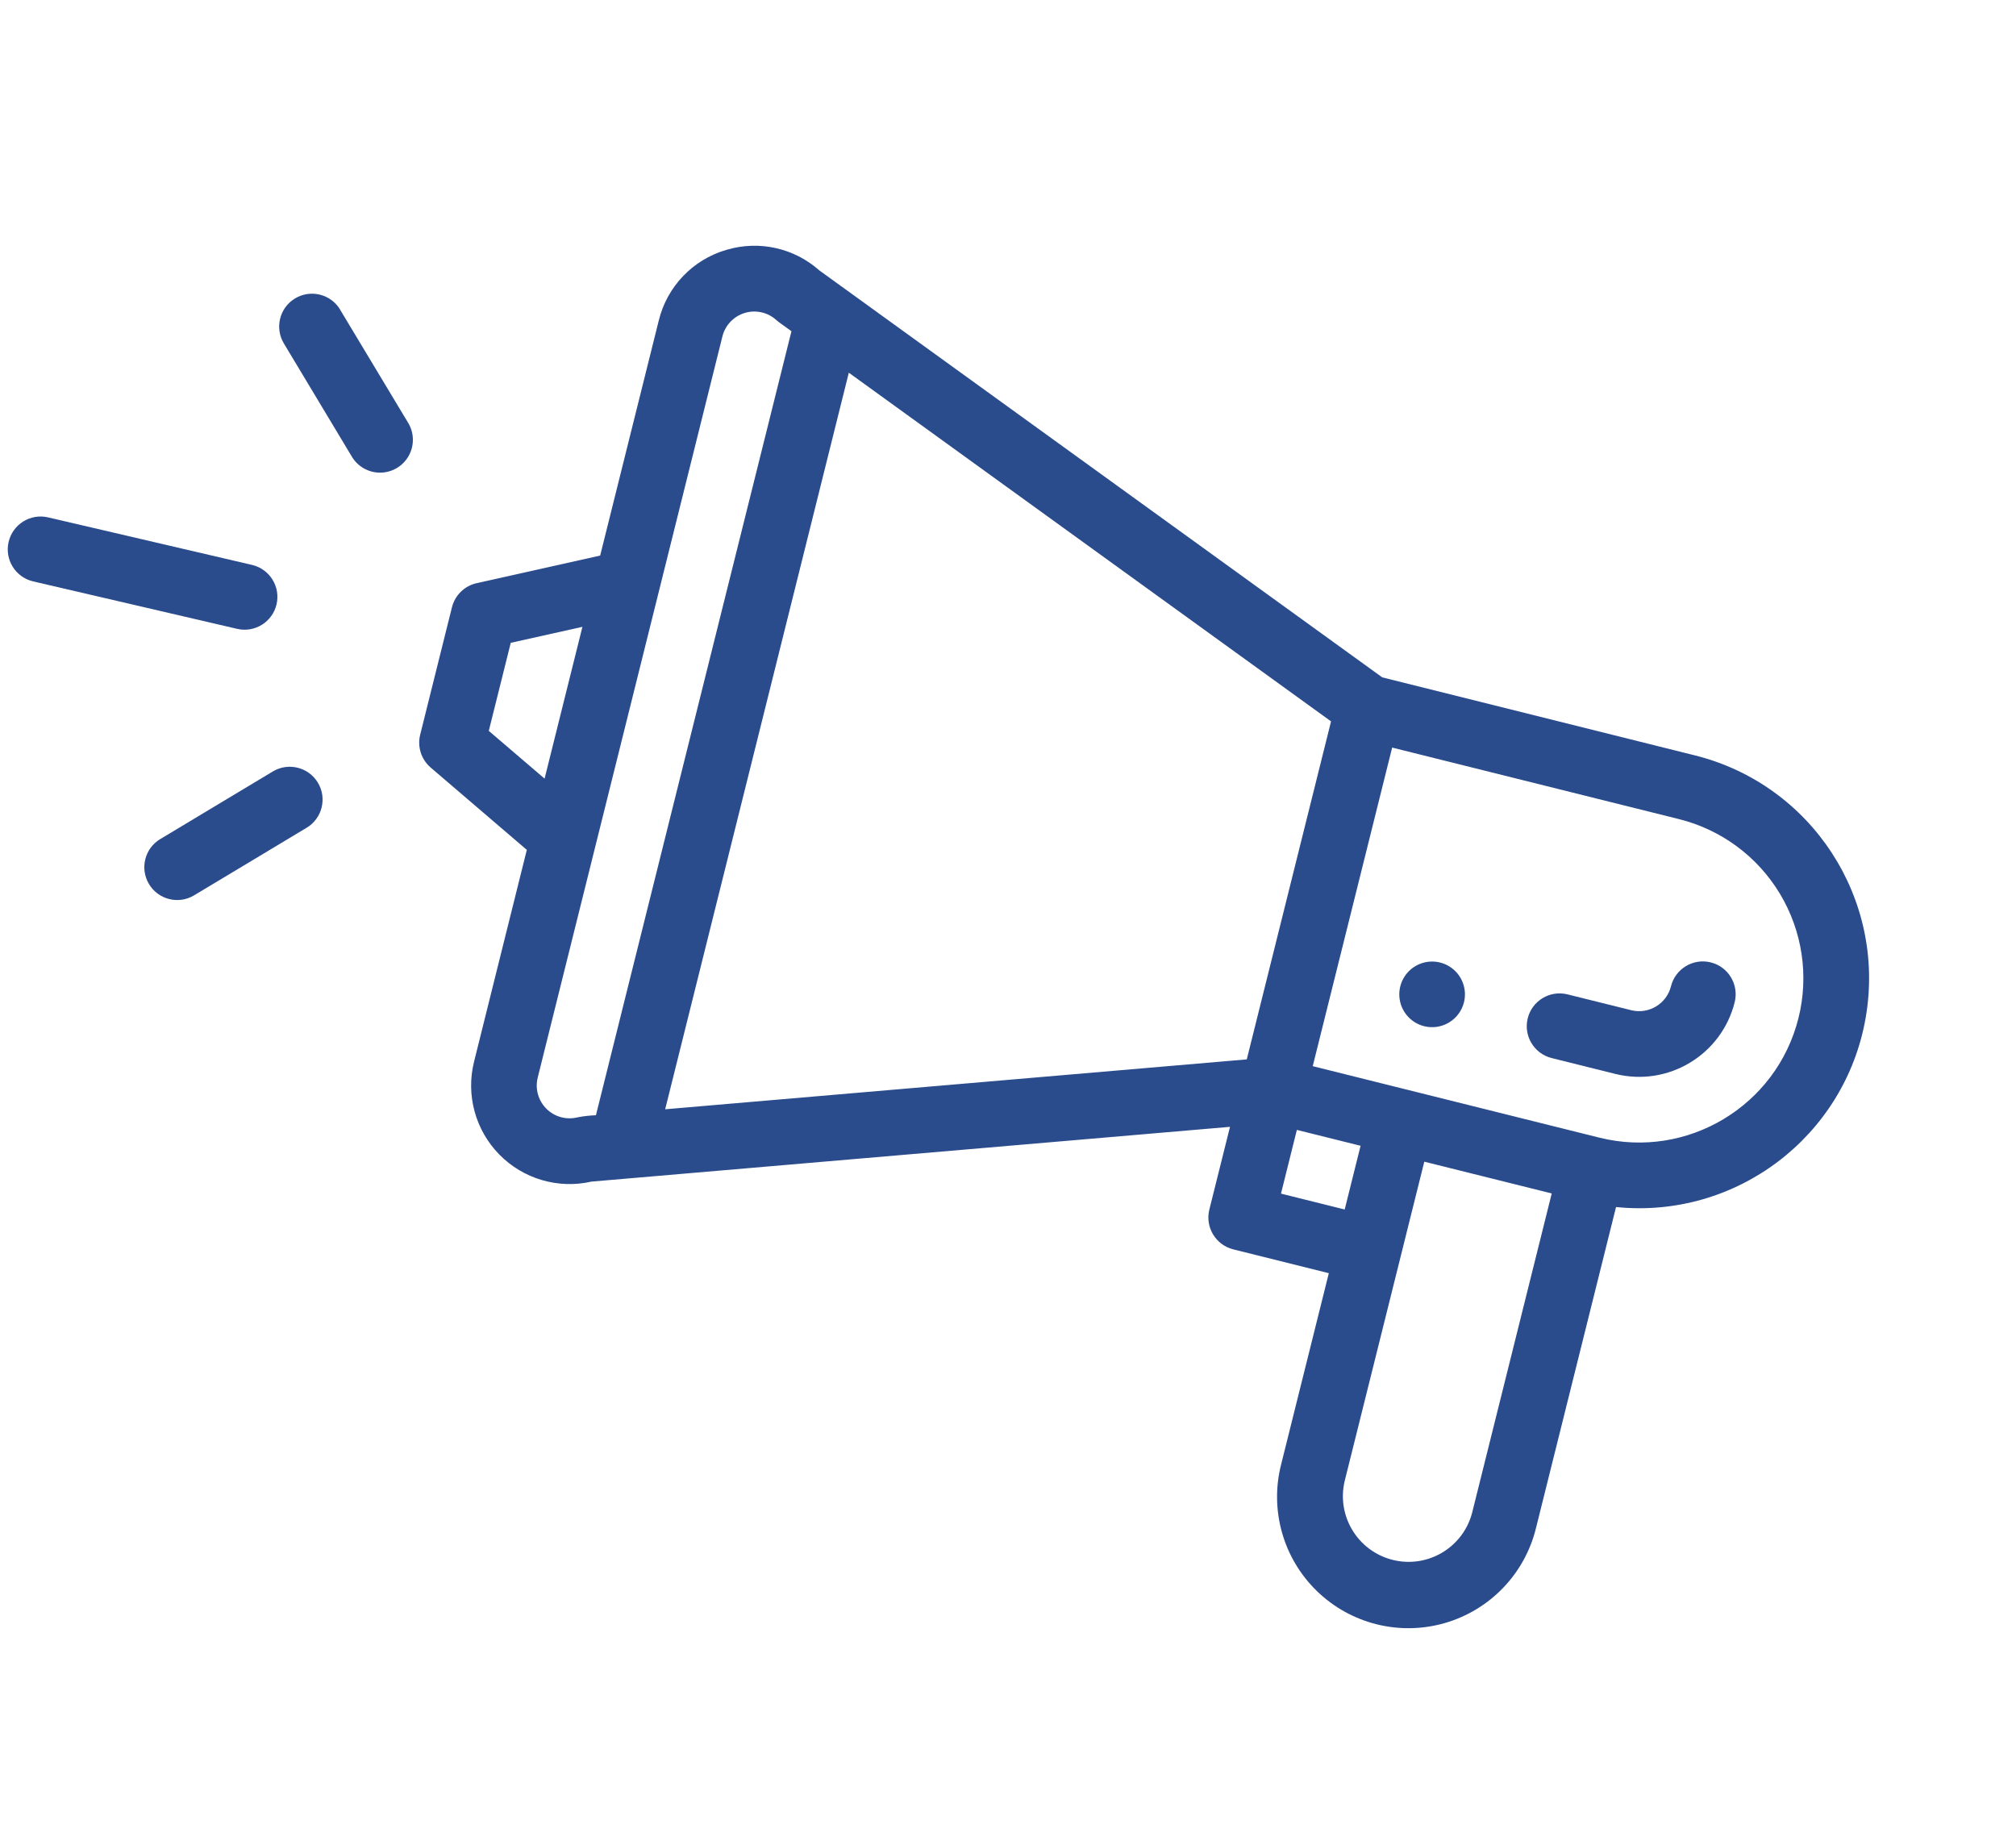
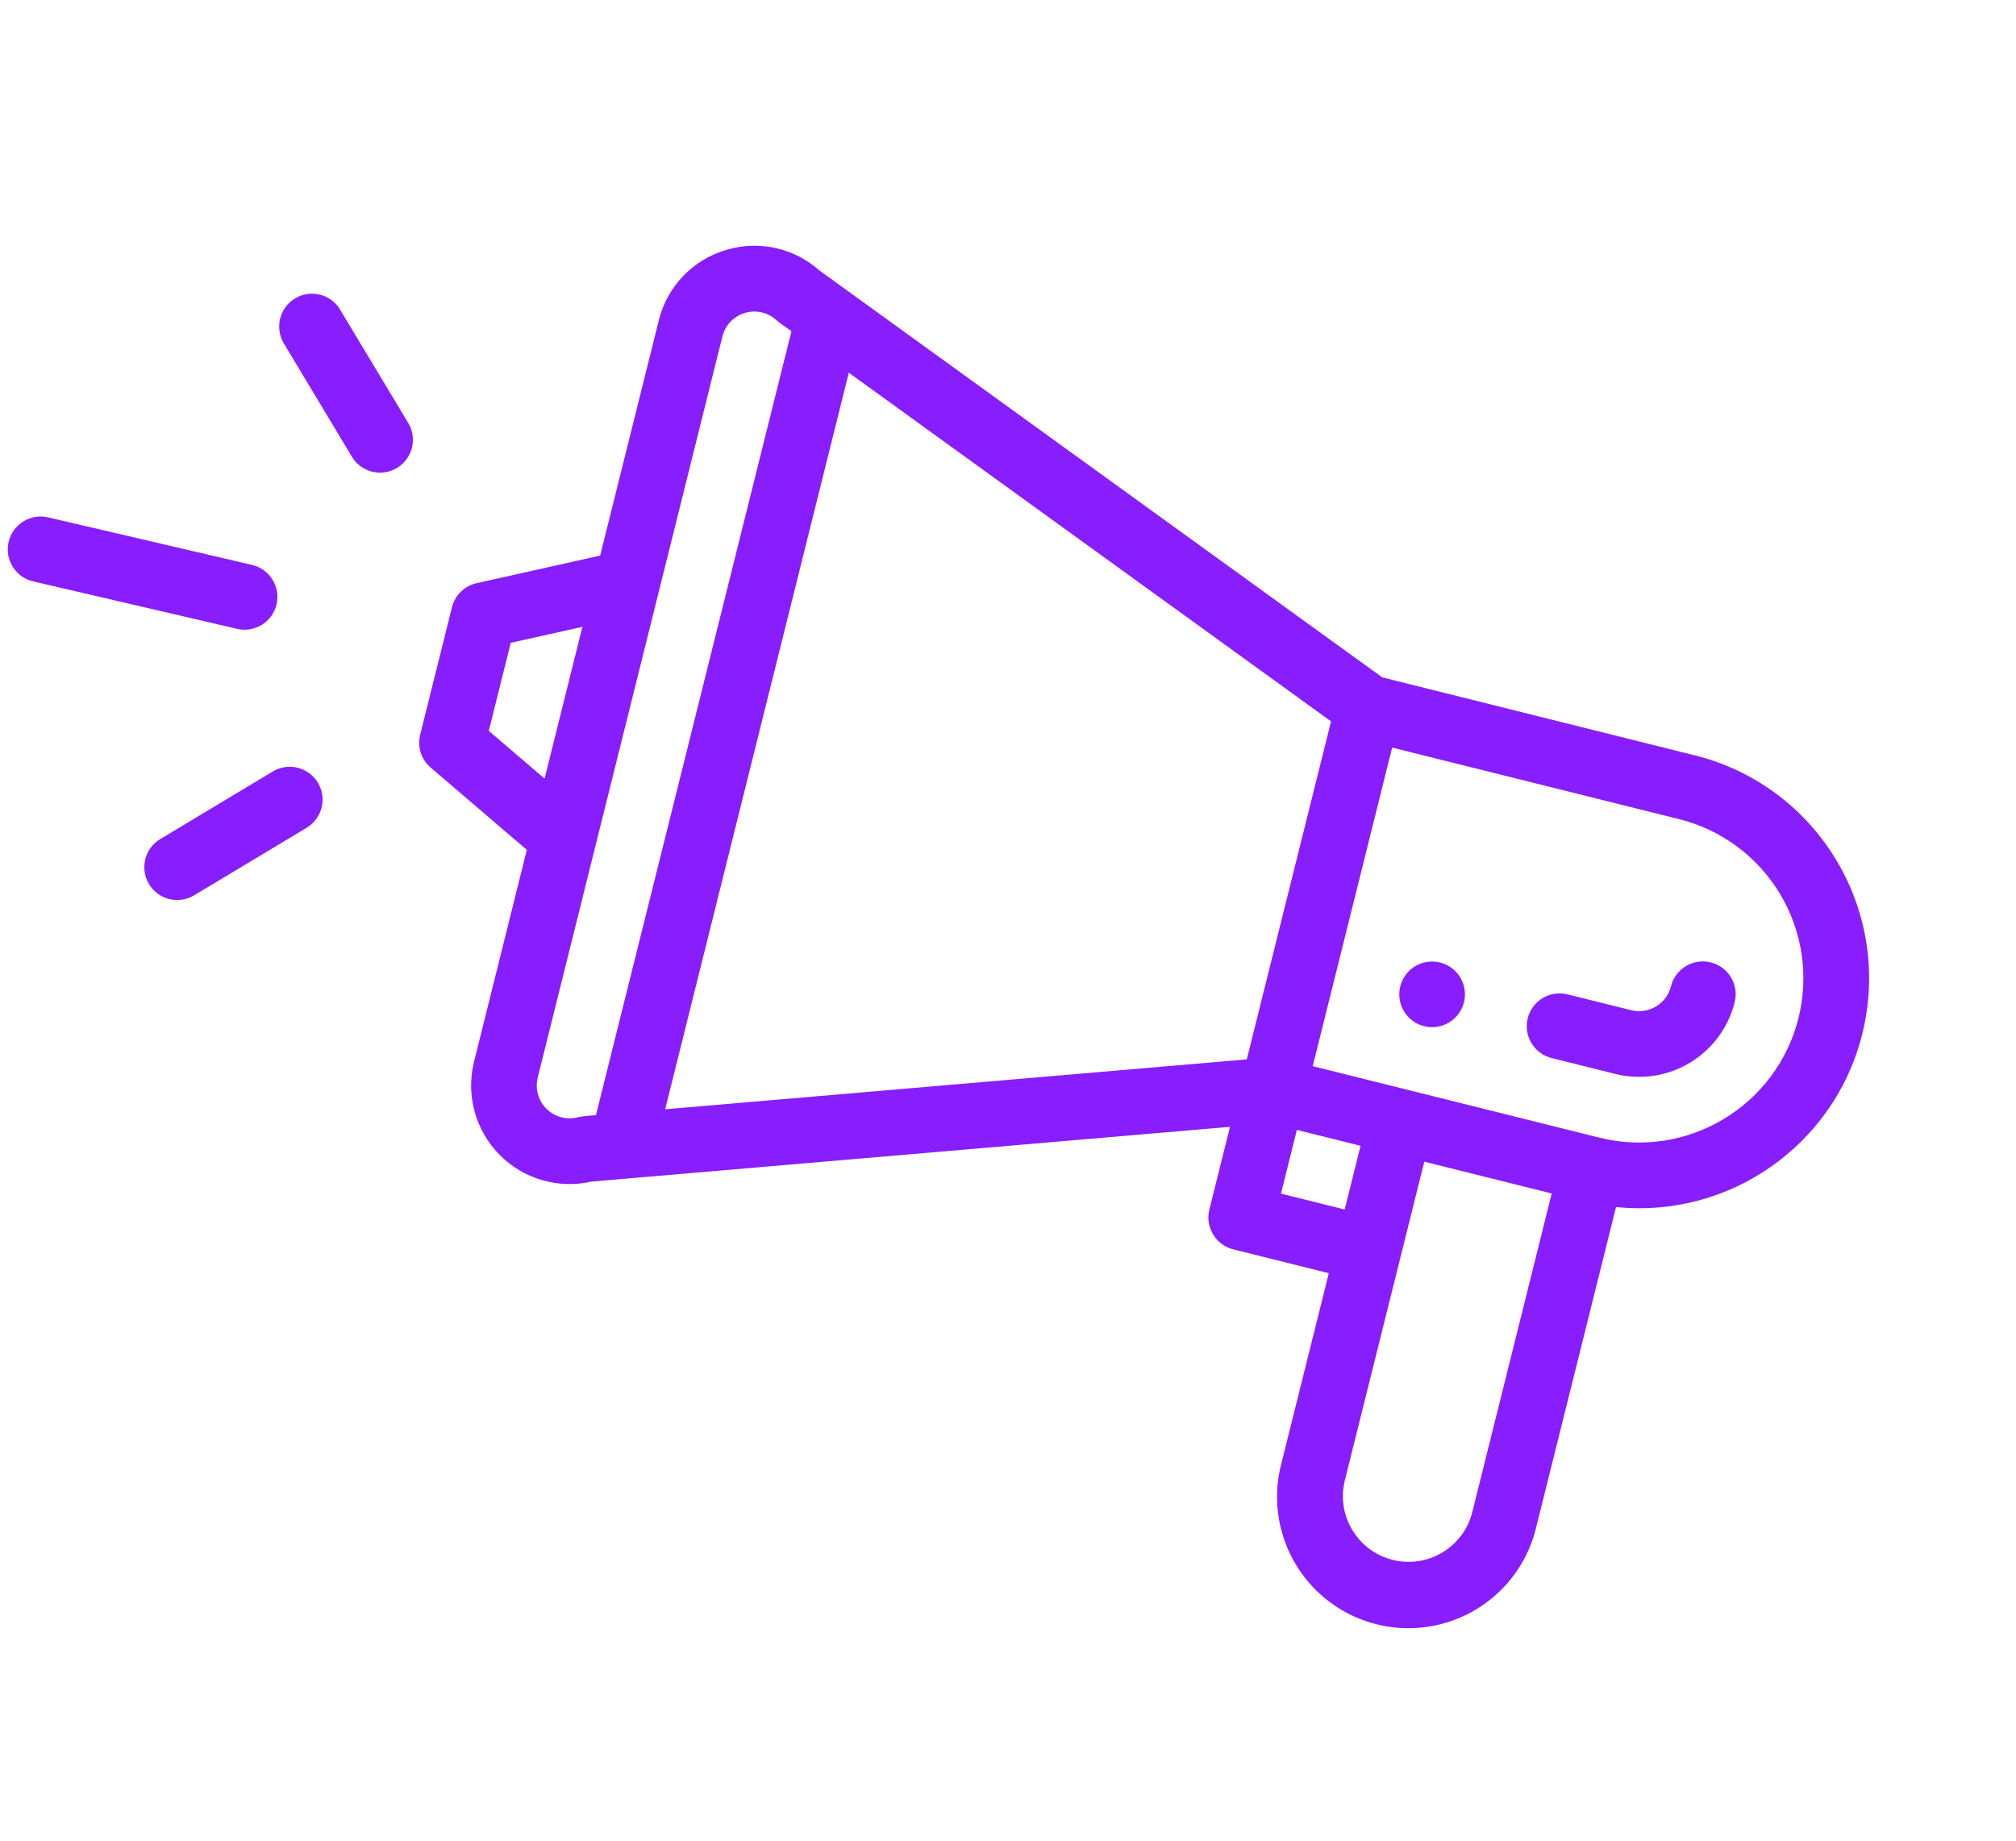
<svg xmlns="http://www.w3.org/2000/svg" width="90.039" height="82.209" viewBox="0 0 90.039 82.209">
  <defs>
    <style>
-             .cls-1{fill:#2a4b8c}
+             .cls-1{fill:#881dfd}
        </style>
  </defs>
  <g id="promotion" transform="rotate(164 40.442 38.9)">
    <path id="Trazado_2056" d="M2.2.2a1.466 1.466 0 1 1-2 .533A1.467 1.467 0 0 1 2.2.2zm0 0" class="cls-1" data-name="Trazado 2056" transform="translate(17.885 25.65)" />
    <path id="Trazado_2057" d="M14.075 15.725L21.46 2.934A5.866 5.866 0 1 1 31.62 8.8l-4.4 7.621 3.81 2.2a1.467 1.467 0 0 1 .537 2l-1.907 3.3 28.088 5.509a4.4 4.4 0 0 1 3.566 6.592l-4.874 8.446 3.114 4.717a1.467 1.467 0 0 1 .046 1.541l-2.933 5.08a1.469 1.469 0 0 1-1.358.73l-5.641-.336-5.41 9.371a4.361 4.361 0 0 1-3.755 2.2h-.056a4.361 4.361 0 0 1-3.7-2.028l-19.156-24.4-12.458-7.196a10.265 10.265 0 0 1 8.942-18.422zm15.006-8.393A2.933 2.933 0 0 0 24 4.4l-7.332 12.7 5.08 2.933zM25.754 18.96l-1.466 2.54 2.54 1.466 1.466-2.54zm28.827 34.595l2.027-3.51-1.808-2.737-3.493 6.051zM39.2 64.133a1.466 1.466 0 0 0 2.522-.029L58.774 34.56a1.466 1.466 0 0 0-1.234-2.2 5.384 5.384 0 0 1-.8-.136L38.694 63.476c.378.487.427.534.506.657zm-2.458-3.143l16.952-29.362L28.11 26.61l-7.779 13.474zM3.916 21.591A7.327 7.327 0 0 0 6.6 31.607l11.43 6.6 7.332-12.7-11.43-6.6a7.341 7.341 0 0 0-10.016 2.684zm0 0" class="cls-1" data-name="Trazado 2057" />
    <path id="Trazado_2058" d="M9.283 4.058a1.467 1.467 0 0 1-2 .537L4.74 3.129a1.468 1.468 0 0 0-2 .537A1.466 1.466 0 1 1 .2 2.2 4.4 4.4 0 0 1 6.206.589l2.54 1.466a1.467 1.467 0 0 1 .537 2.003zm0 0" class="cls-1" data-name="Trazado 2058" transform="translate(6.259 20.859)" />
    <path id="Trazado_2059" d="M8.925 7.3L.754 2.748A1.466 1.466 0 0 1 2.18.186l8.171 4.547A1.466 1.466 0 0 1 8.925 7.3zm0 0" class="cls-1" data-name="Trazado 2059" transform="translate(63.976 57.337)" />
    <path id="Trazado_2060" d="M7.513 2.883L1.847 4.4a1.466 1.466 0 1 1-.759-2.833L6.754.051a1.466 1.466 0 1 1 .758 2.833zm0 0" class="cls-1" data-name="Trazado 2060" transform="translate(64.532 46.561)" />
    <path id="Trazado_2061" d="M1.57 7.513L.05 1.847a1.467 1.467 0 1 1 2.833-.76L4.4 6.753a1.466 1.466 0 1 1-2.833.76zm0 0" class="cls-1" data-name="Trazado 2061" transform="translate(56.236 62.447)" />
  </g>
</svg>
